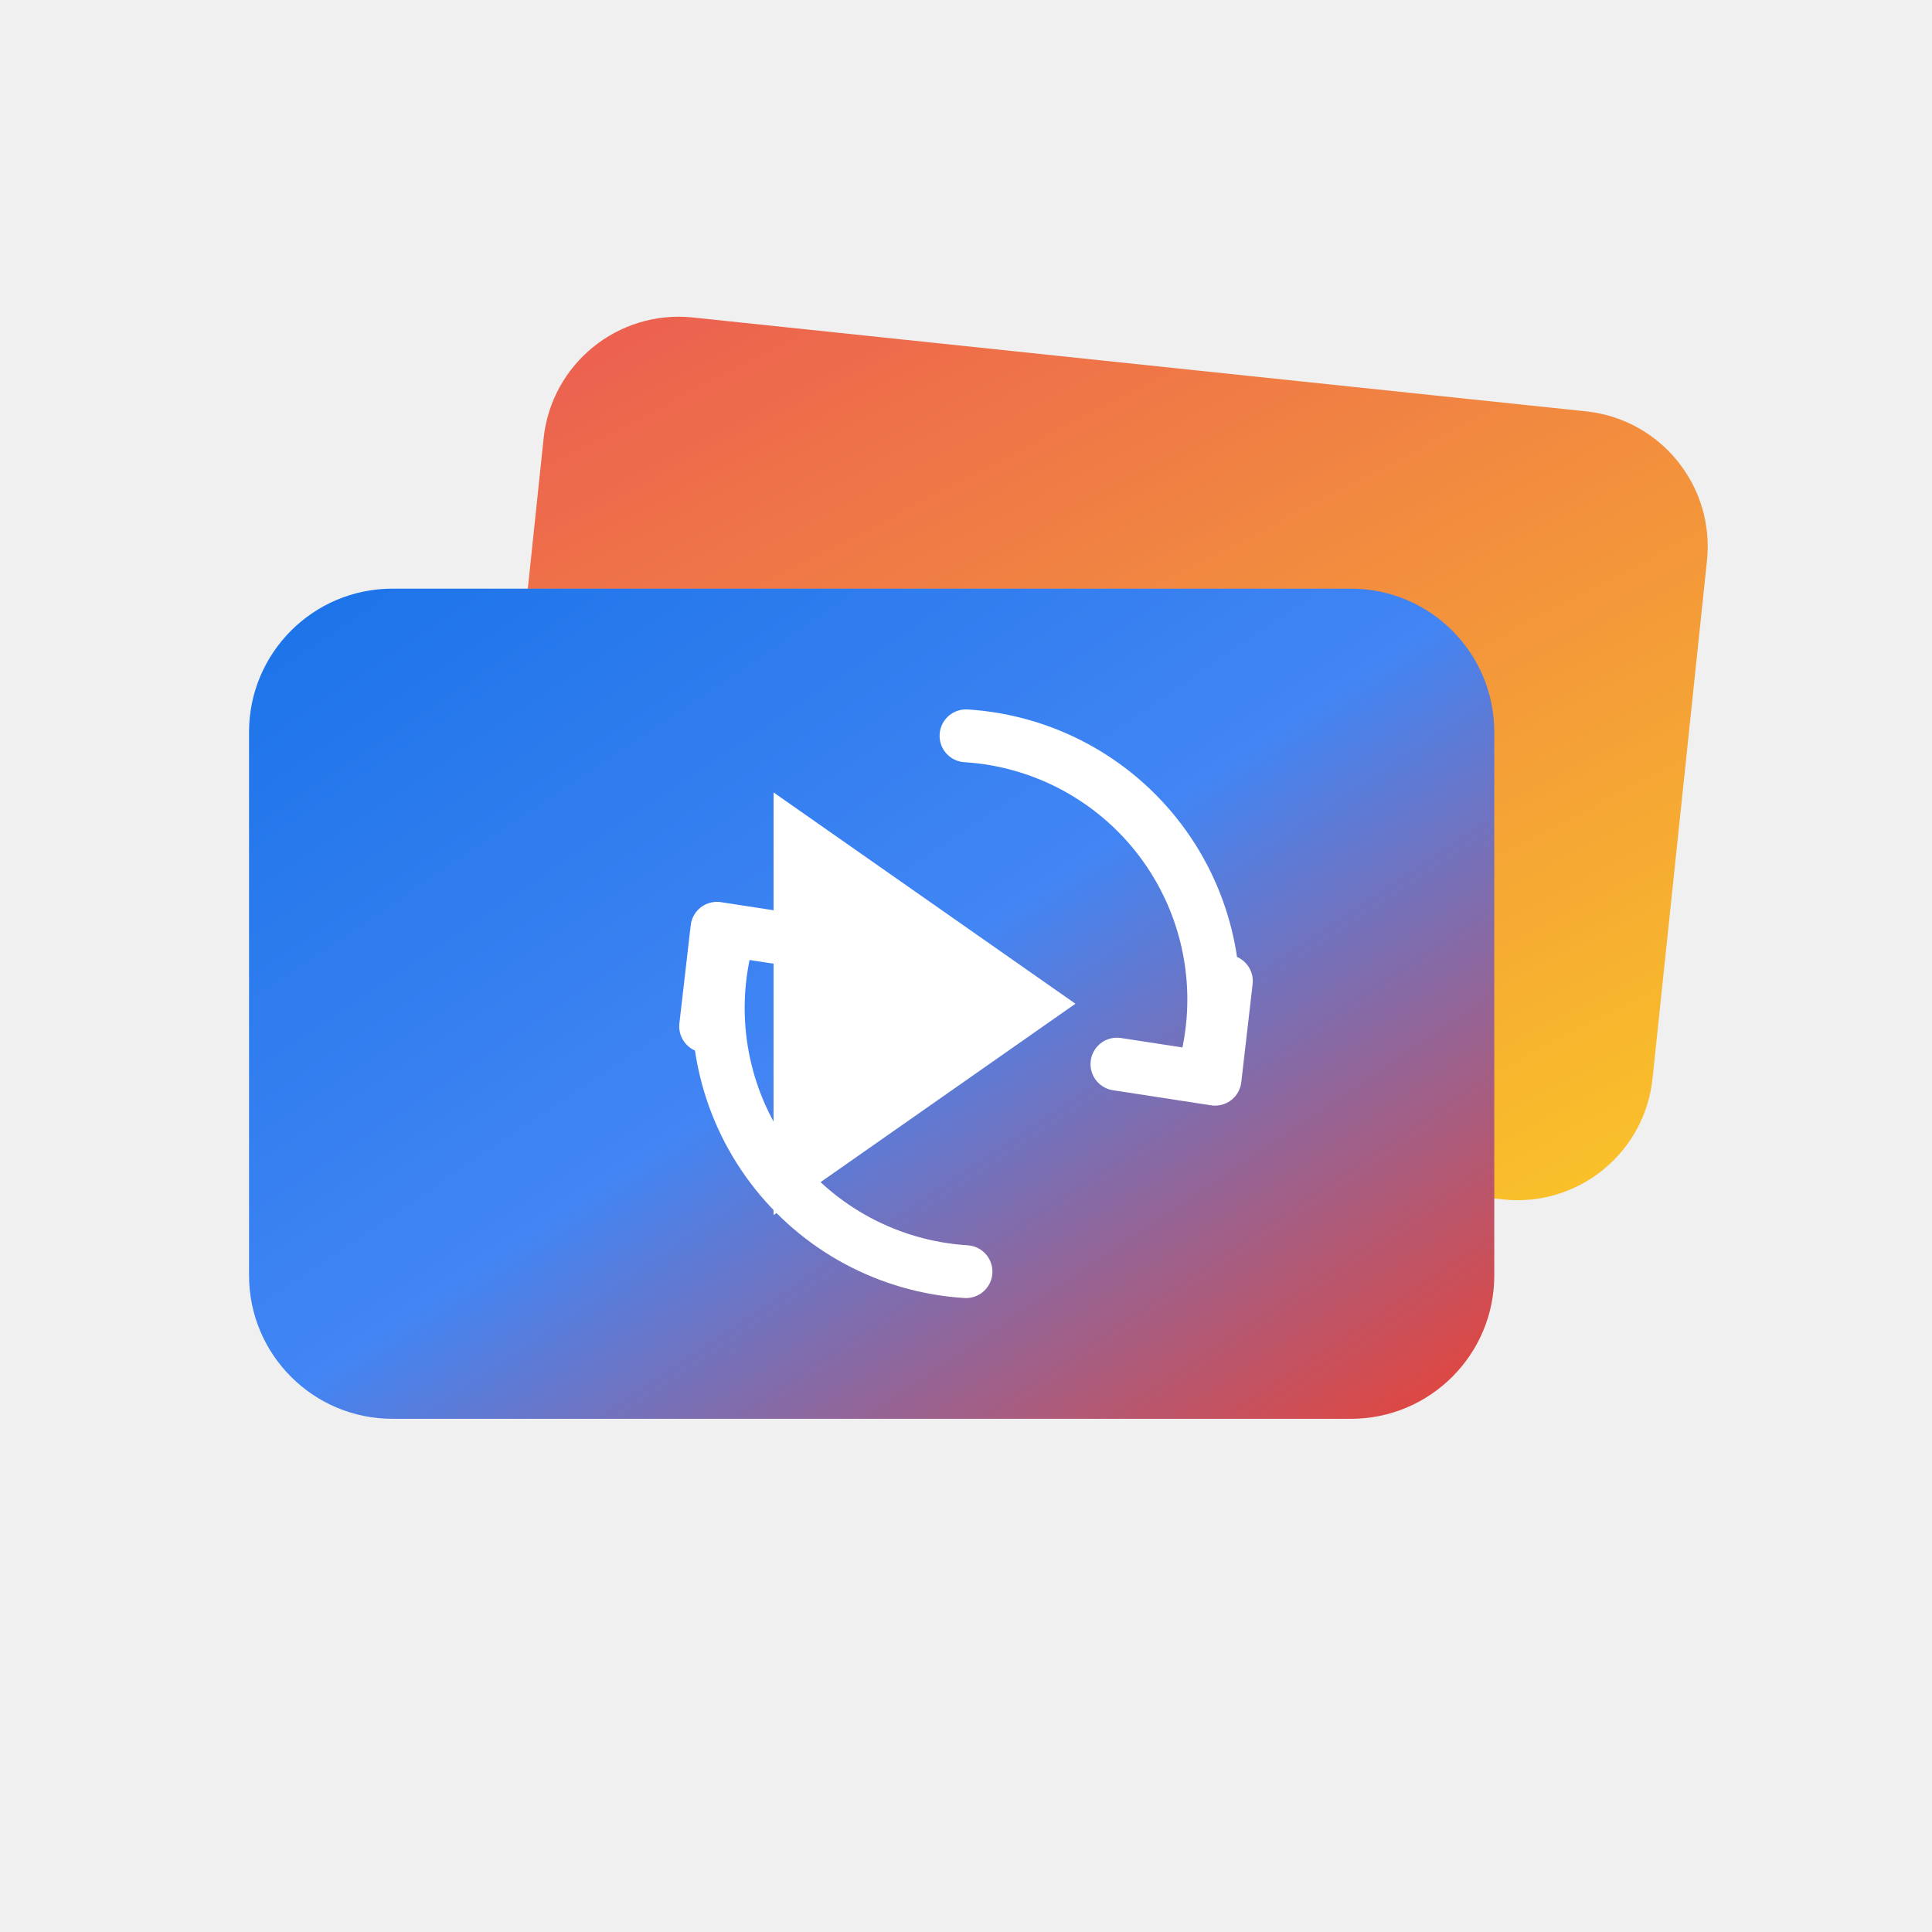
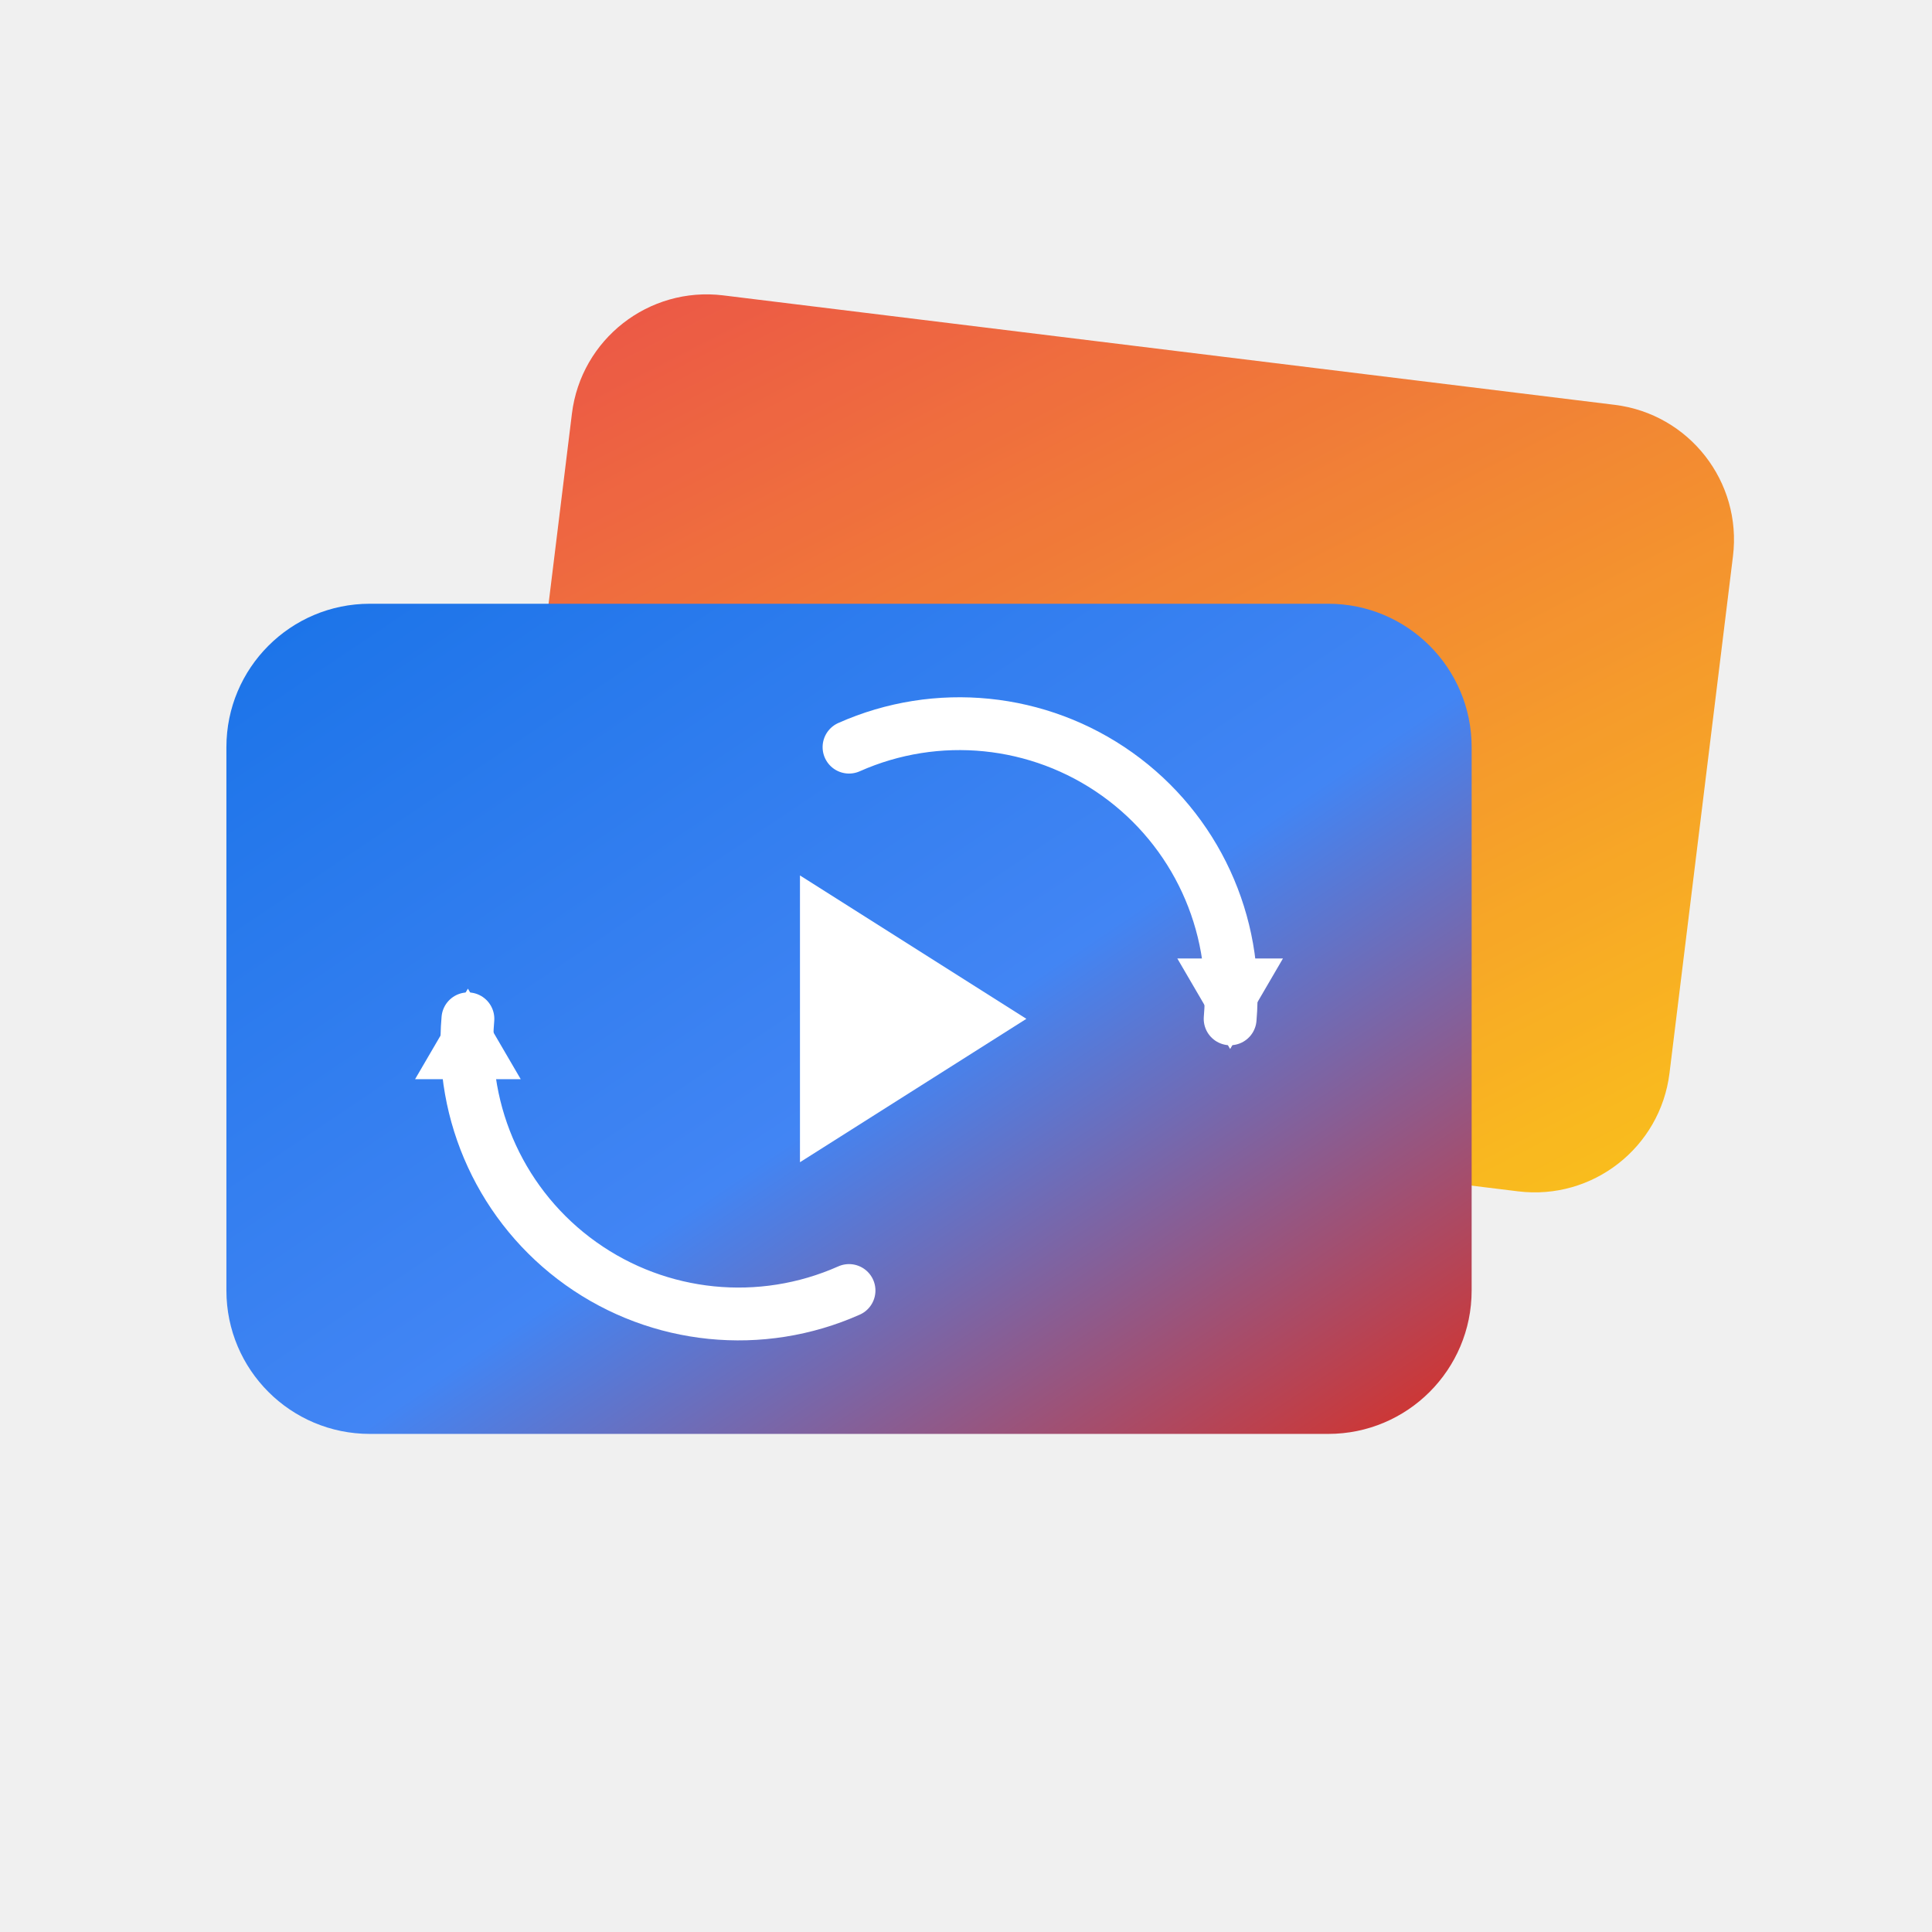
<svg xmlns="http://www.w3.org/2000/svg" viewBox="0 0 512 512" width="100%" height="100%">
  <defs>
    <linearGradient id="favPrimary" x1="0%" y1="0%" x2="100%" y2="100%">
      <stop offset="0%" stop-color="#1a73e8" />
-       <stop offset="50%" stop-color="#4285f4" />
-       <stop offset="100%" stop-color="#ea4335" />
+       <stop offset="55%" stop-color="#4285f4" />
+       <stop offset="100%" stop-color="#d93025" />
    </linearGradient>
    <linearGradient id="favSecondary" x1="0%" y1="0%" x2="100%" y2="100%">
      <stop offset="0%" stop-color="#ea4335" />
-       <stop offset="100%" stop-color="#fbbc05" />
+       <stop offset="100%" stop-color="#fbbc04" />
    </linearGradient>
  </defs>
-   <rect x="136" y="96" width="310" height="210" rx="36" fill="url(#favSecondary)" opacity="0.85" transform="rotate(6 291 201)" />
-   <rect x="66" y="156" width="330" height="220" rx="38" fill="url(#favPrimary)" />
-   <path d="M 205 210 L 285 266 L 205 322 Z" fill="#ffffff" />
-   <path d="M 256 195 A 70 70 0 0 1 320 280" fill="none" stroke="#ffffff" stroke-width="14" stroke-linecap="round" />
-   <polyline points="325,260 322,286 296,282" fill="none" stroke="#ffffff" stroke-width="14" stroke-linecap="round" stroke-linejoin="round" />
-   <path d="M 256 337 A 70 70 0 0 1 192 252" fill="none" stroke="#ffffff" stroke-width="14" stroke-linecap="round" />
-   <polyline points="187,272 190,246 216,250" fill="none" stroke="#ffffff" stroke-width="14" stroke-linecap="round" stroke-linejoin="round" />
+   <rect x="142" y="92" width="310" height="210" rx="36" fill="url(#favSecondary)" opacity="0.9" transform="rotate(7 297 197)" />
+   <rect x="60" y="160" width="330" height="220" rx="38" fill="url(#favPrimary)" />
+   <path d="M 212 232 L 272 270 L 212 308 Z" fill="#ffffff" />
+   <path d="M 225 198 A 72 72 0 0 1 326 270" fill="none" stroke="#ffffff" stroke-width="14" stroke-linecap="round" />
+   <path d="M 326 278 L 340 254 L 312 254 Z" fill="#ffffff" />
+   <path d="M 225 342 A 72 72 0 0 1 124 270" fill="none" stroke="#ffffff" stroke-width="14" stroke-linecap="round" />
+   <path d="M 124 262 L 110 286 L 138 286 Z" fill="#ffffff" />
</svg>
